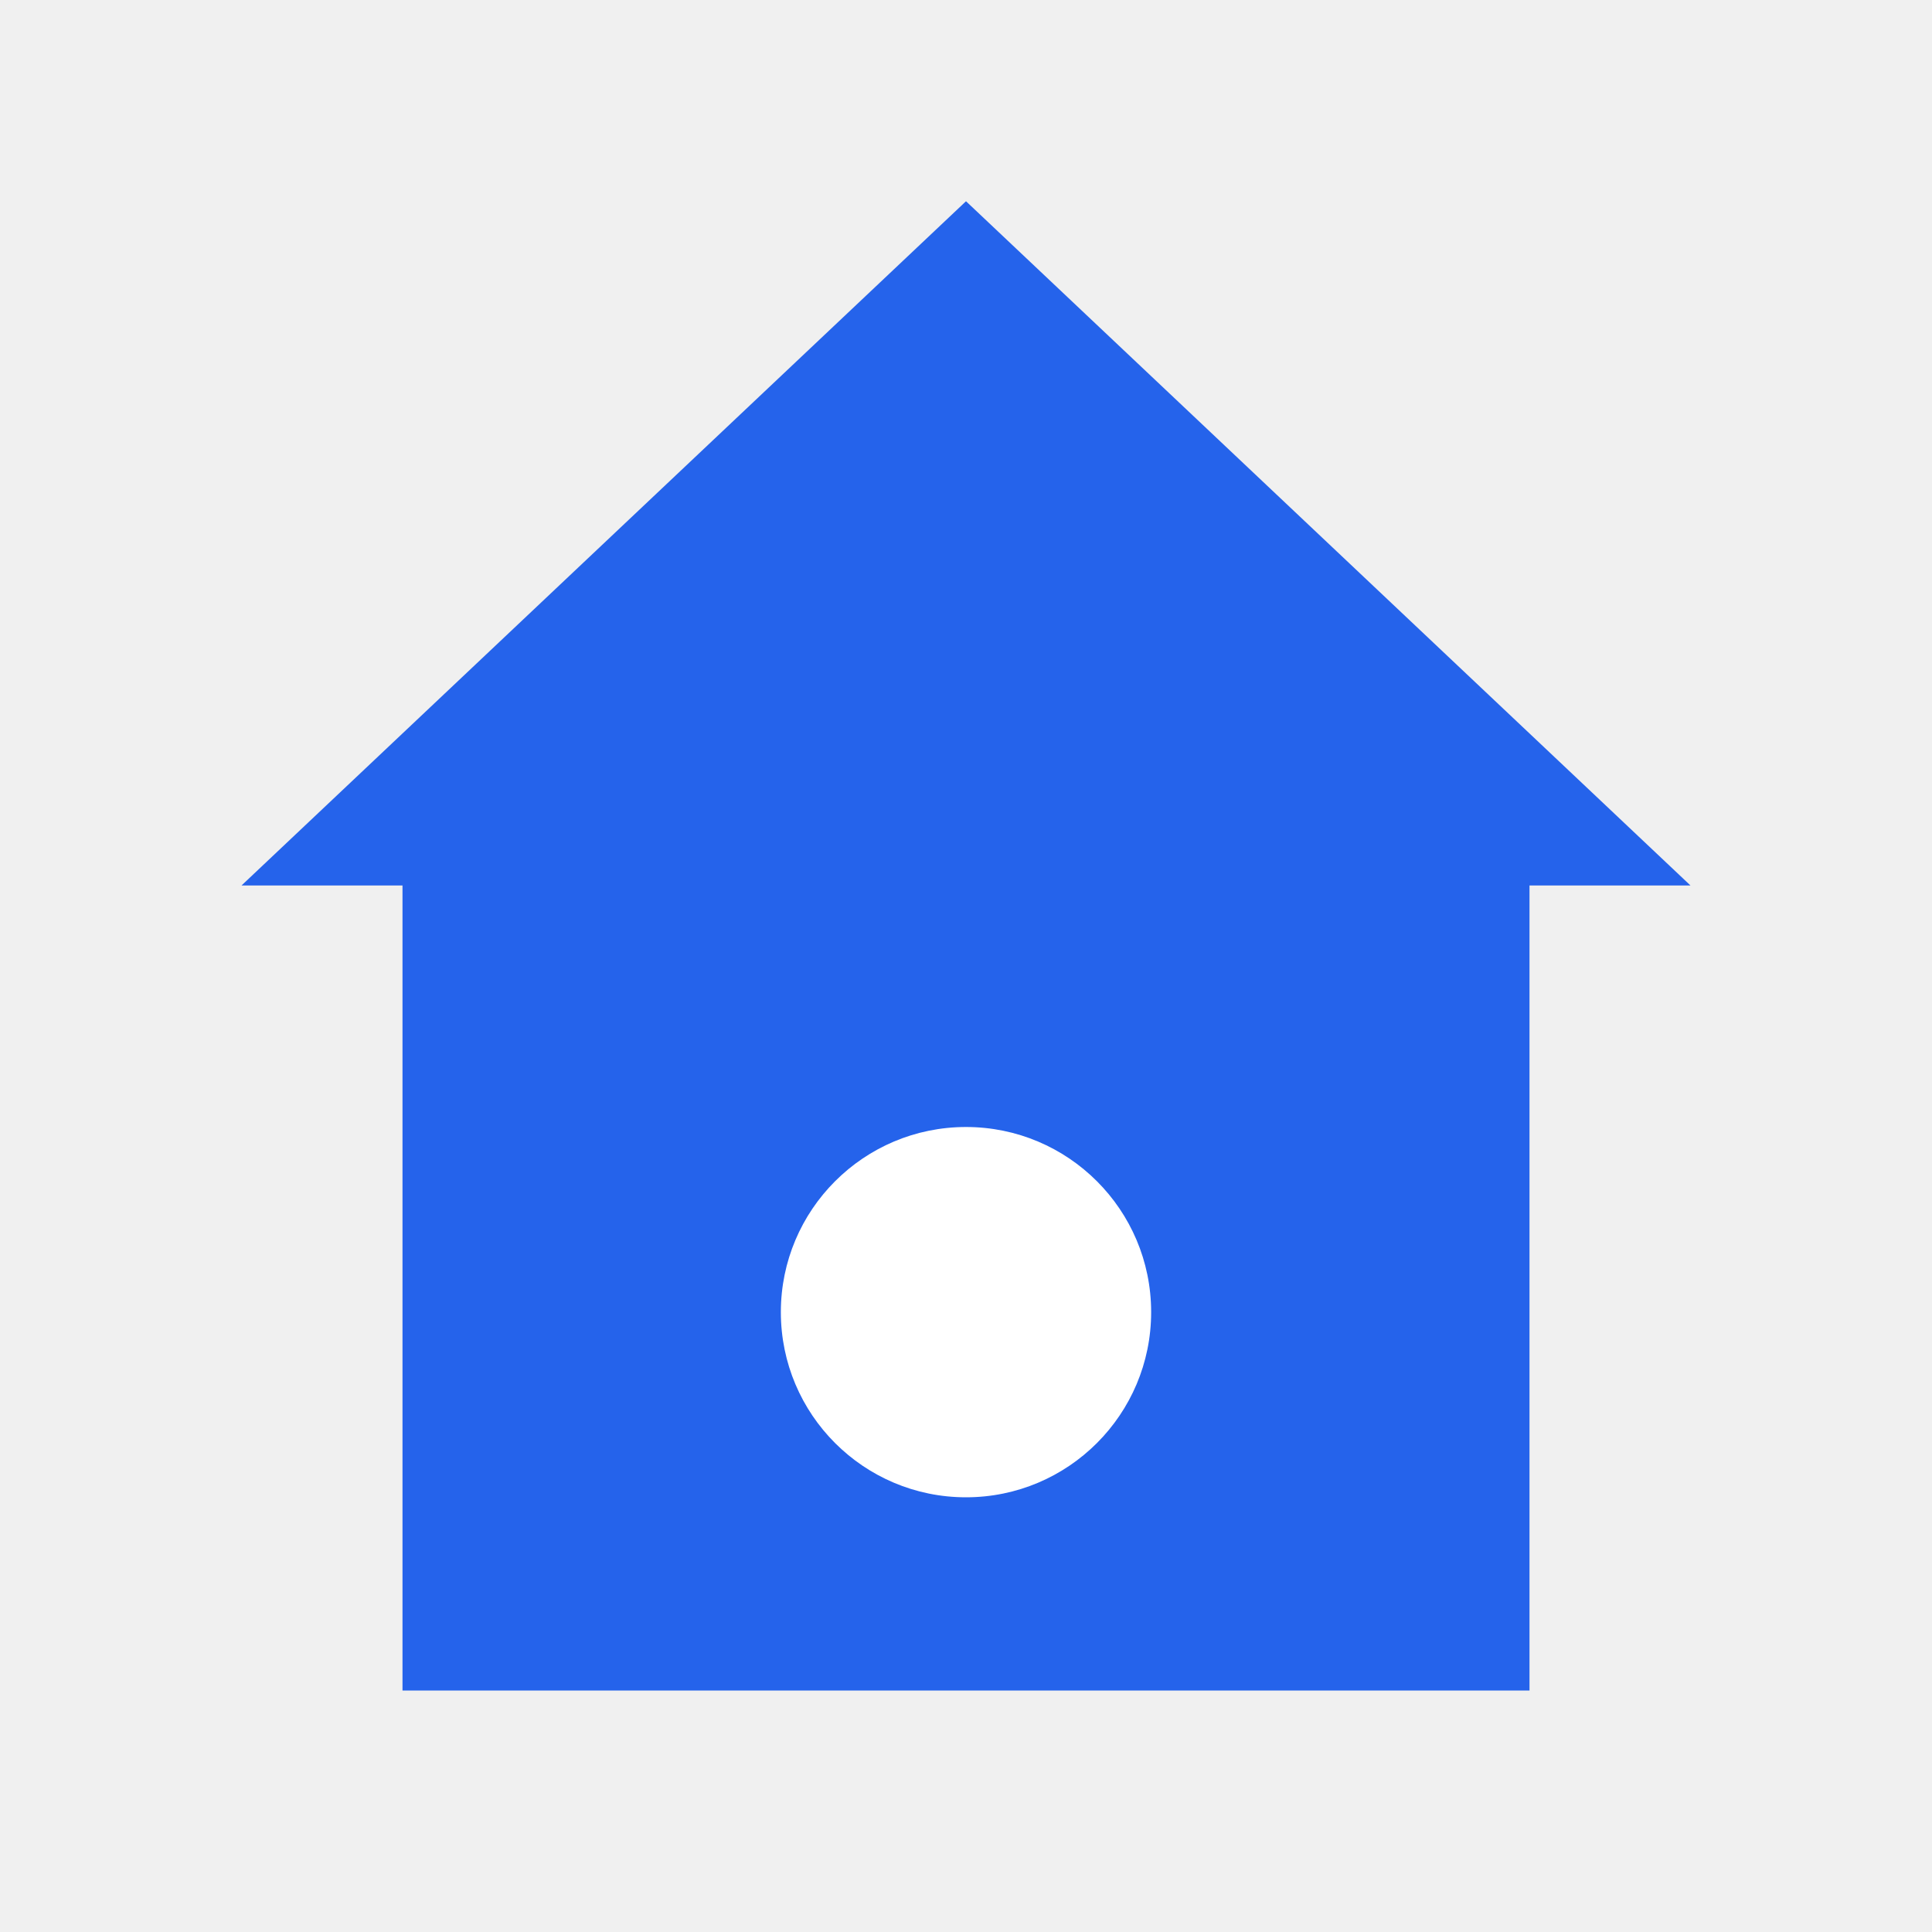
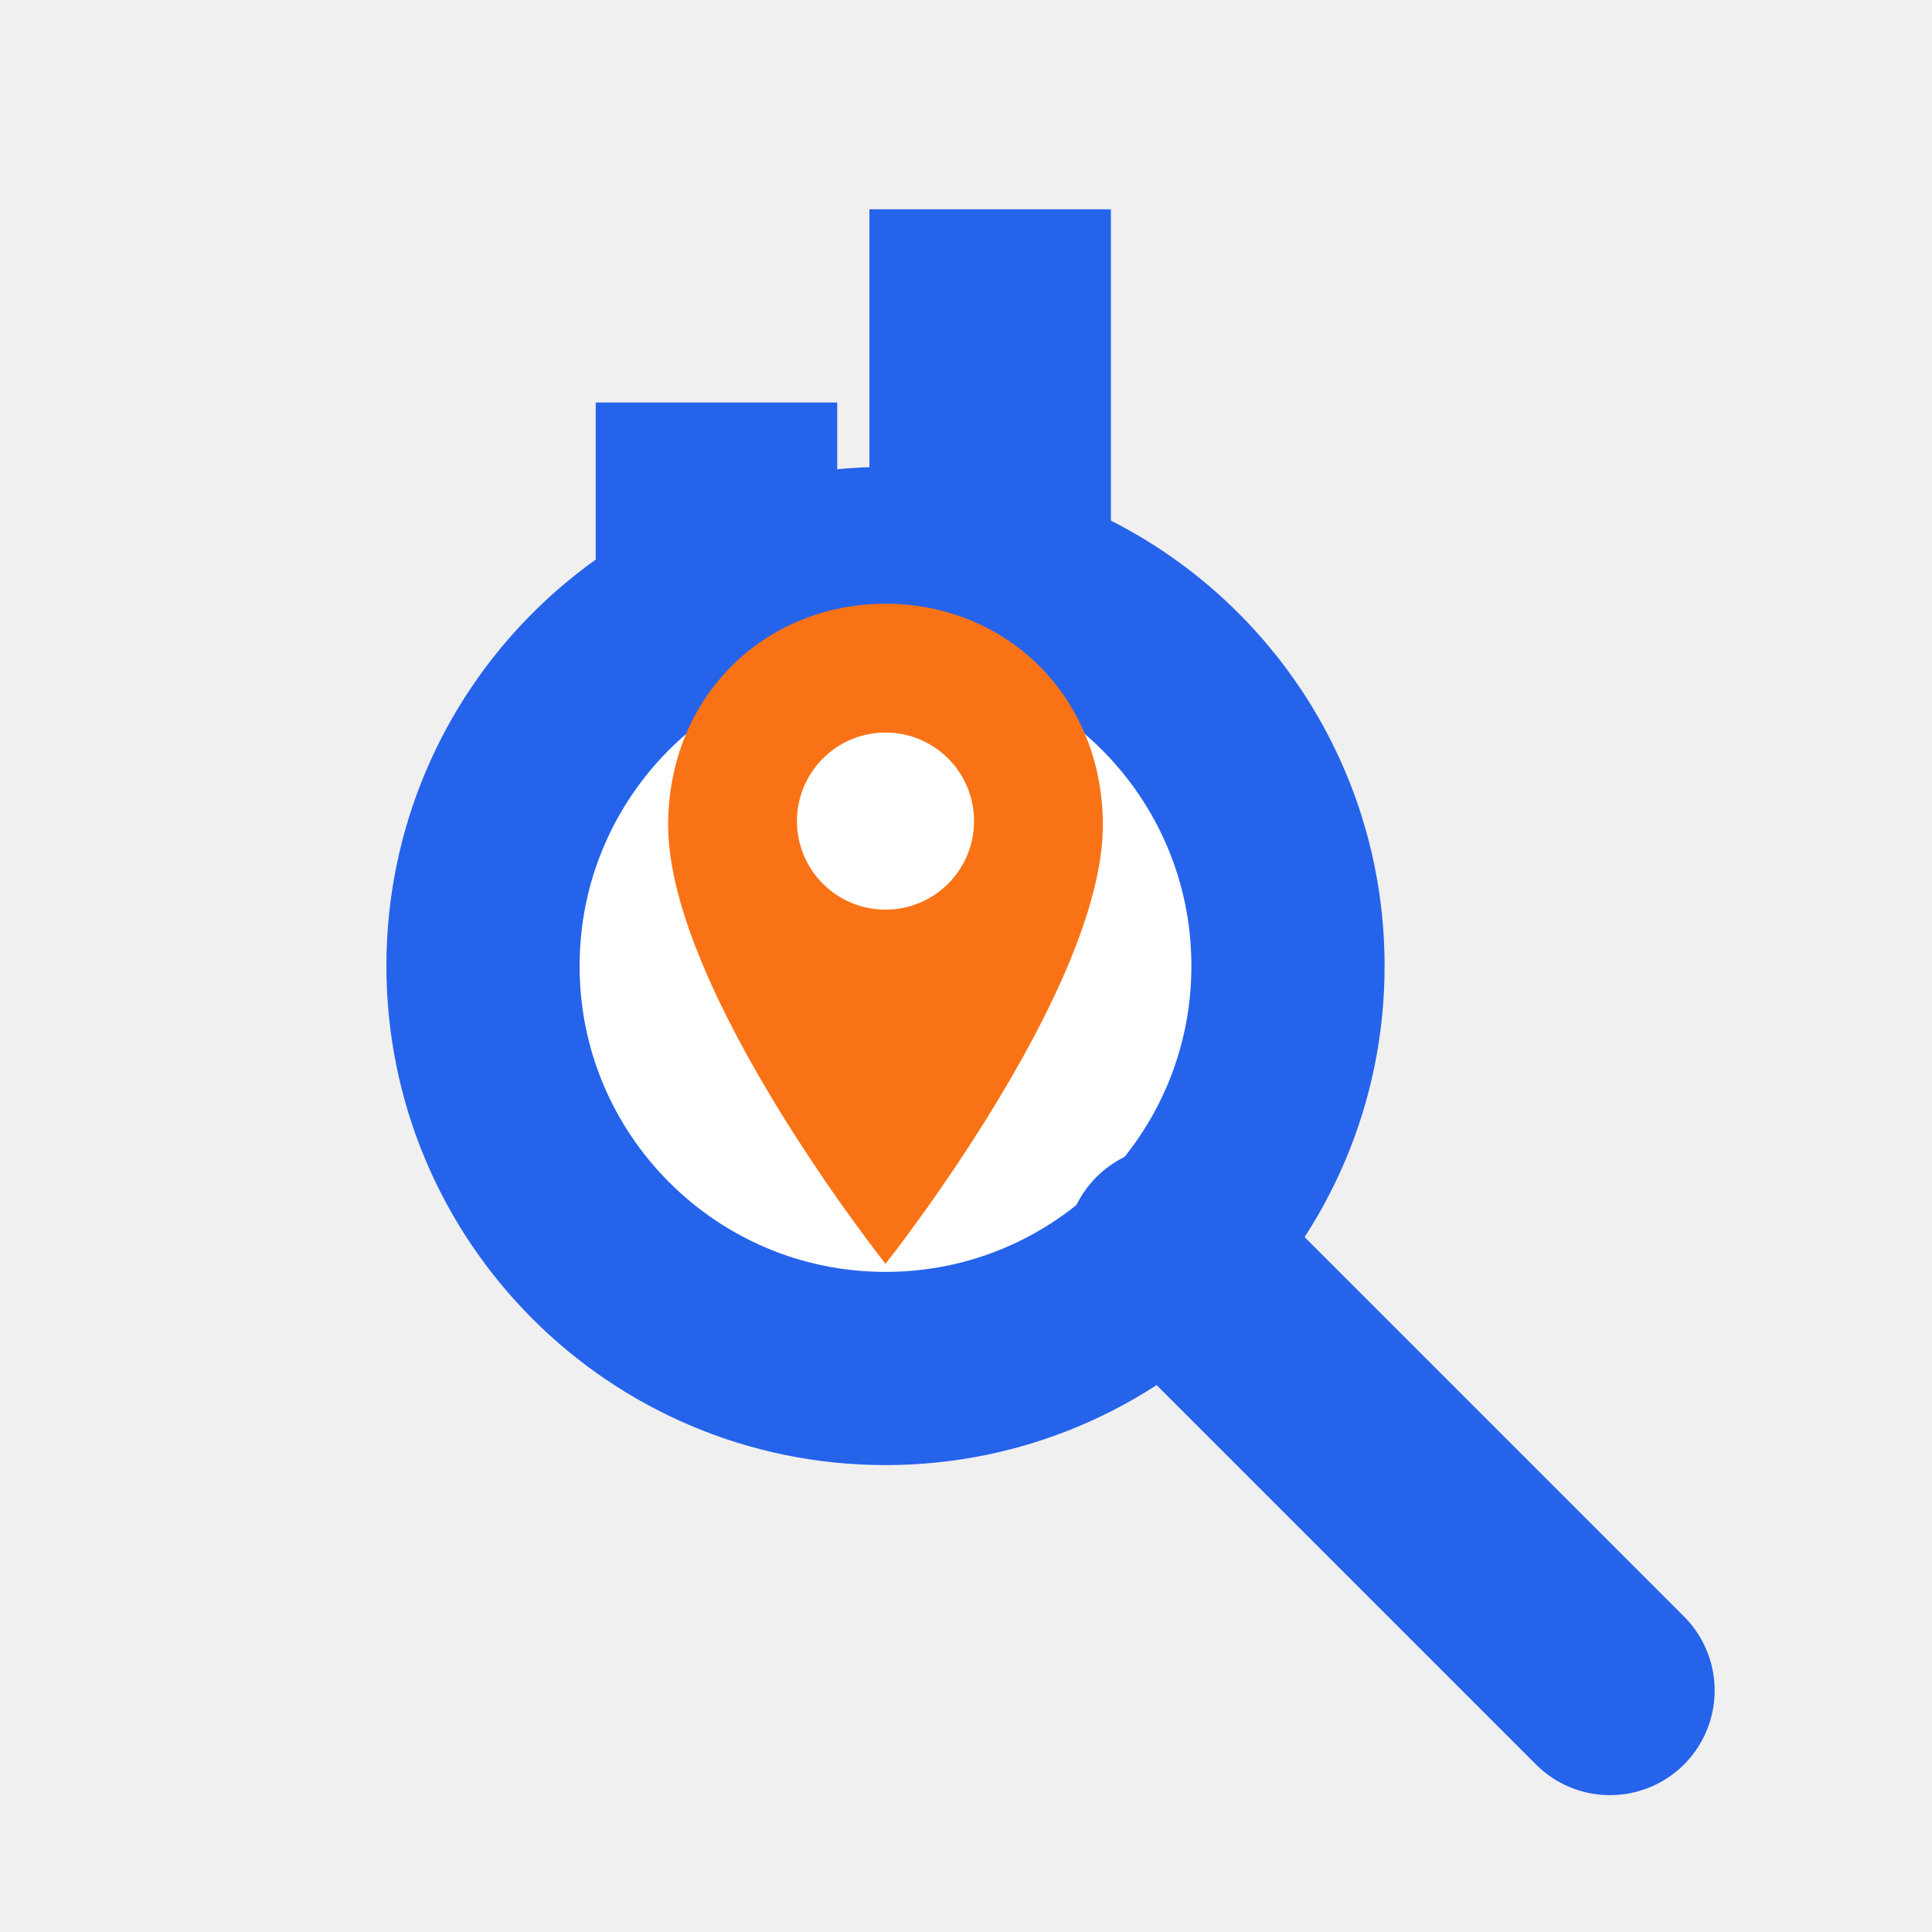
<svg xmlns="http://www.w3.org/2000/svg" viewBox="0 0 24 24" width="24" height="24">
-   <path d="M12 2.5 L21 11 L19 11 L19 21 L5 21 L5 11 L3 11 Z" fill="#2563eb" />
-   <circle cx="12" cy="16.3" r="2.3" fill="#ffffff" />
+   <rect x="7.4" y="5" width="3" height="2" fill="#2563eb" />
+   <rect x="10.8" y="2.6" width="3" height="4.4" fill="#2563eb" />
+   <circle cx="11" cy="12" r="5" fill="#ffffff" stroke="#2563eb" stroke-width="2.4" />
+   <line x1="14.54" y1="15.54" x2="20" y2="21" stroke="#2563eb" stroke-width="2.6" stroke-linecap="round" />
+   <path d="M11 7.5c-1.5 0-2.7 1.15-2.7 2.75 0 2.05 2.7 5.45 2.7 5.45s2.7-3.4 2.7-5.45c0-1.6-1.2-2.75-2.7-2.75z" fill="#f97316" />
+   <circle cx="11" cy="10.2" r="1.1" fill="#ffffff" />
</svg>
